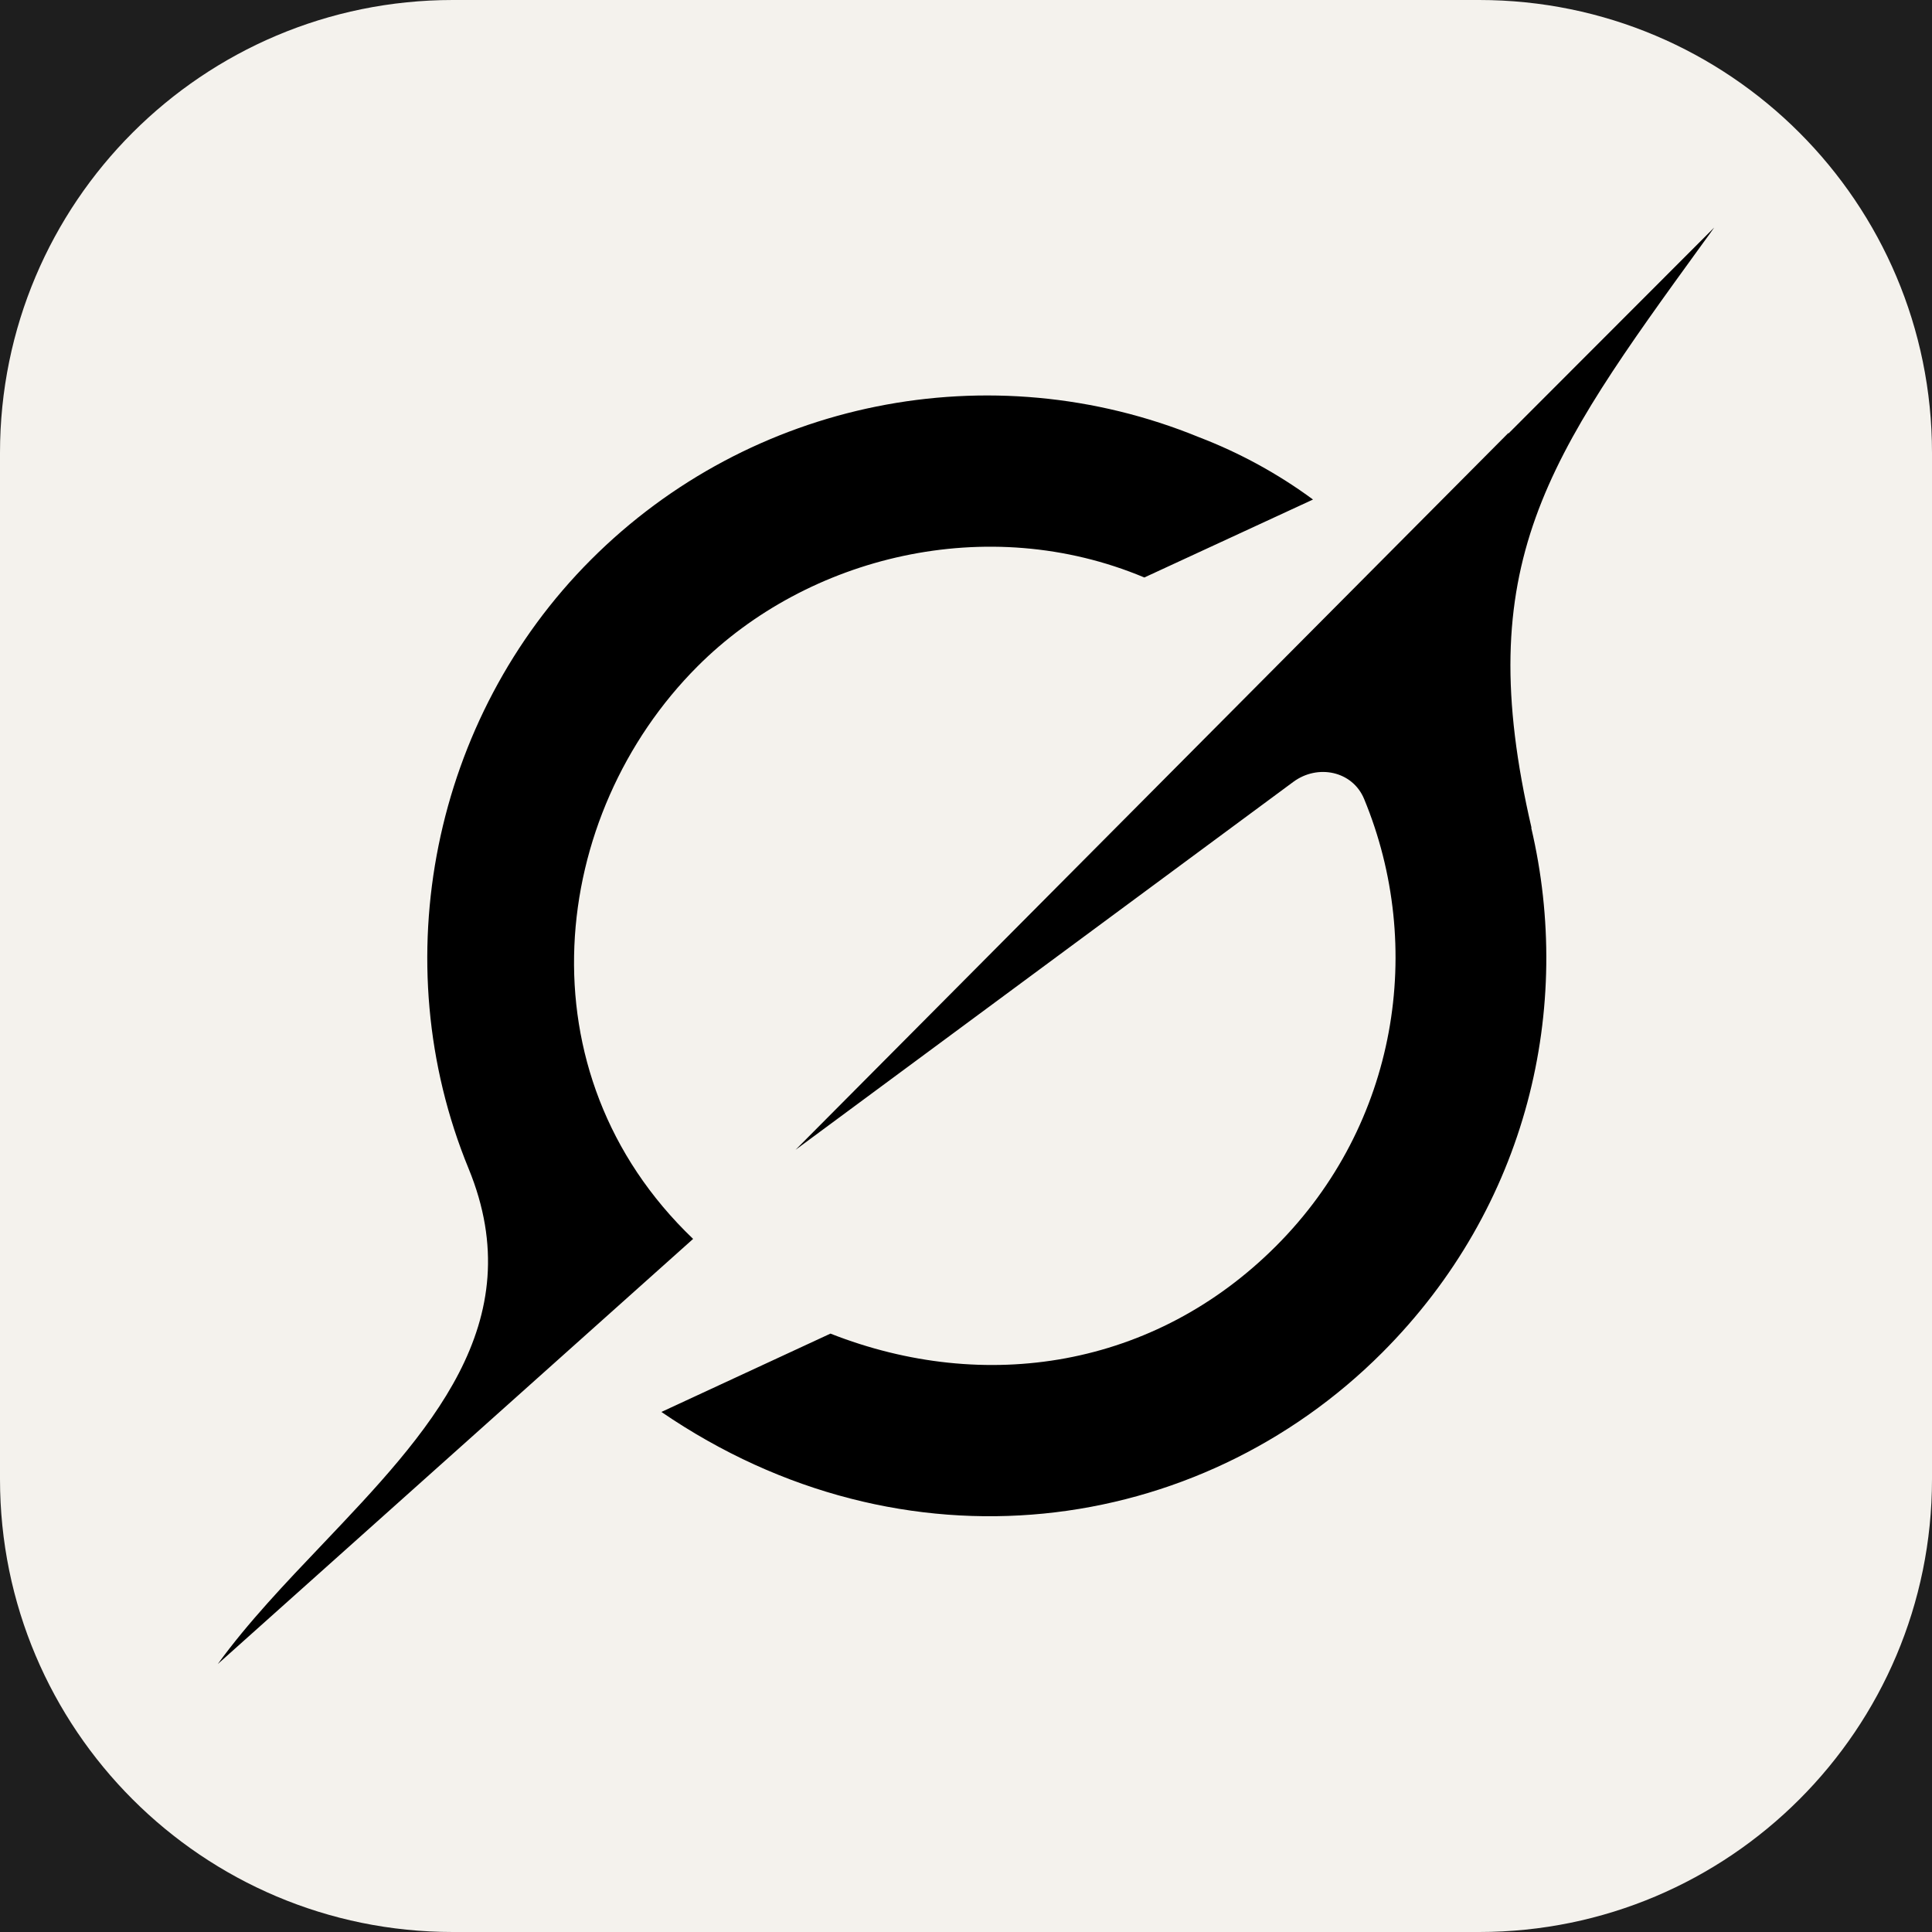
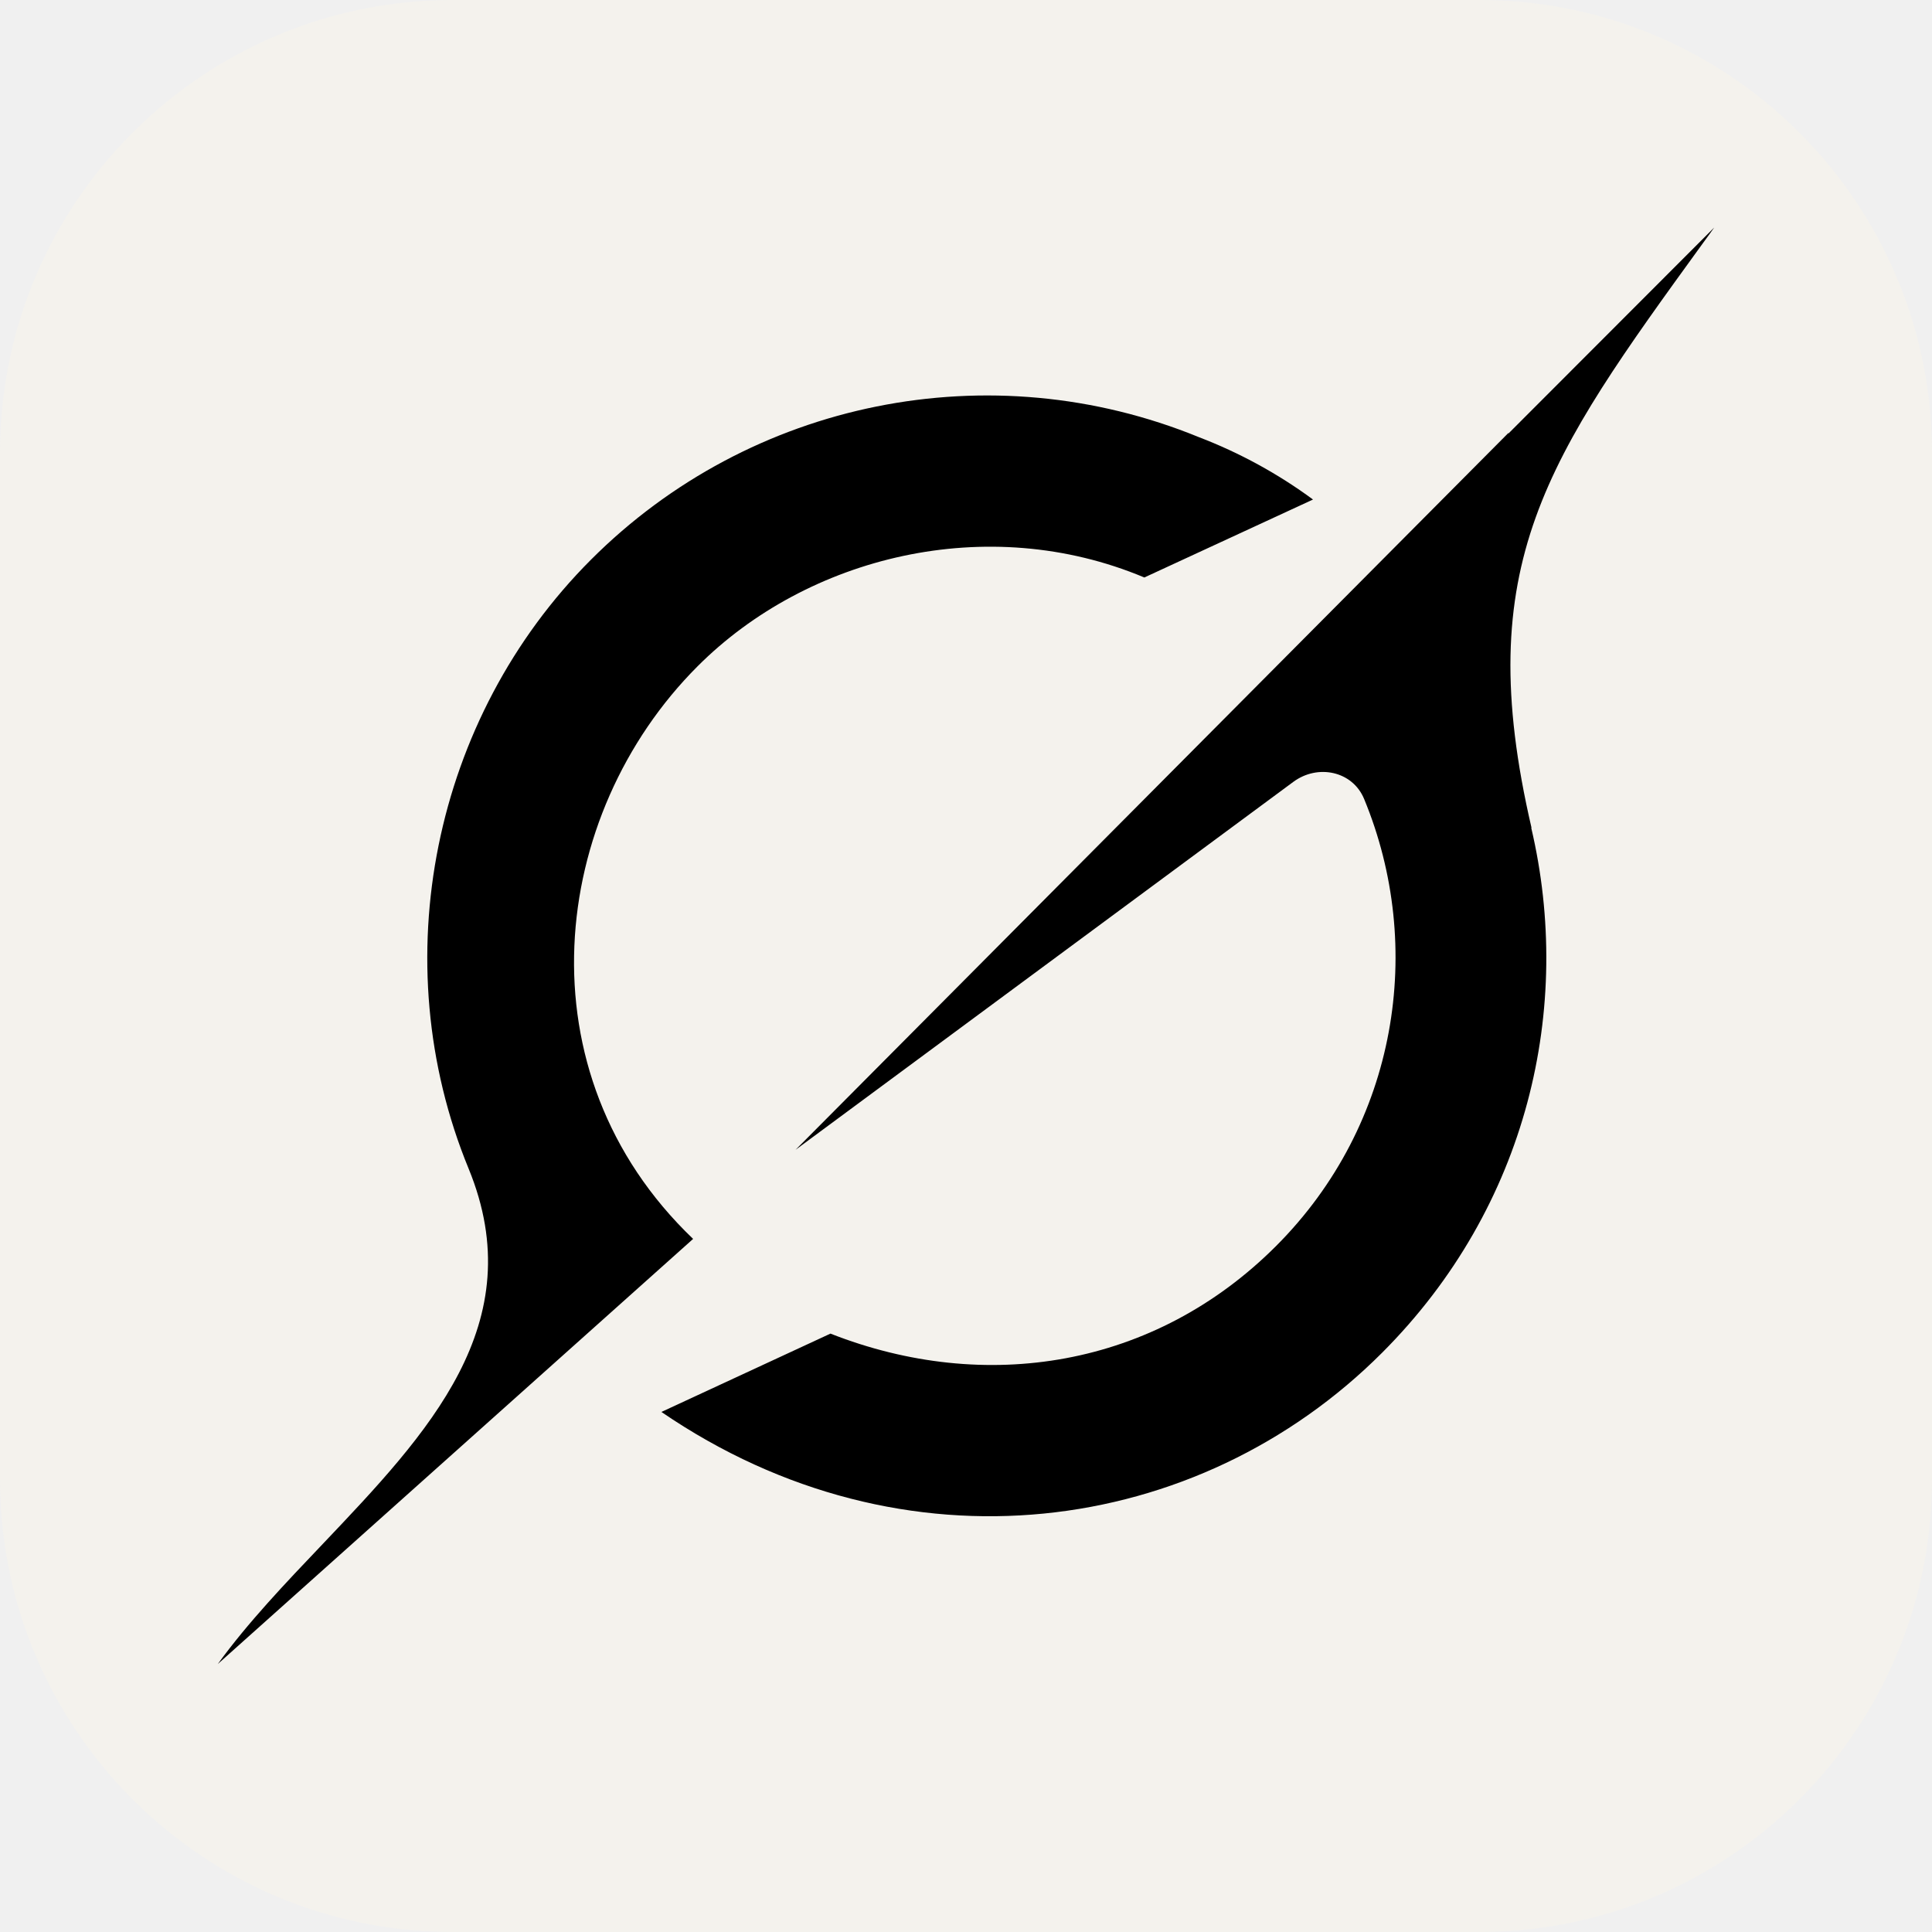
<svg xmlns="http://www.w3.org/2000/svg" width="256" height="256" viewBox="0 0 256 256" fill="none">
-   <rect width="256" height="256" fill="#1E1E1E" />
  <g clip-path="url(#clip0_0_1)">
    <path d="M196 0H60C26.863 0 0 26.863 0 60V196C0 229.137 26.863 256 60 256H196C229.137 256 256 229.137 256 196V60C256 26.863 229.137 0 196 0Z" fill="#F4F2ED" />
    <path fill-rule="evenodd" clip-rule="evenodd" d="M105.45 152.33L171.36 103.61C174.59 101.21 179.21 102.15 180.75 105.86C188.85 125.43 185.23 148.94 169.1 165.09C152.98 181.23 130.54 184.77 110.04 176.71L87.64 187.09C119.77 209.07 158.78 203.64 183.16 179.22C202.5 159.85 208.49 133.46 202.89 109.66L202.94 109.72C194.82 74.76 204.94 60.78 225.66 32.2C226.16 31.52 226.65 30.85 227.14 30.15L199.87 57.45V57.37L105.42 152.35M91.84 164.16C68.77 142.1 72.76 107.97 92.43 88.29C106.98 73.72 130.82 67.78 151.63 76.52L173.98 66.19C169.34 62.77 164.25 59.99 158.87 57.93C131.2 46.6 99.43 53.01 78.3 74.17C57.37 95.12 50.79 127.34 62.09 154.84C70.53 175.39 56.7 189.92 42.76 204.59C37.81 209.79 32.85 214.99 28.86 220.49L91.81 164.19" fill="black" />
  </g>
  <defs>
    <clipPath id="clip0_0_1">
      <rect width="256" height="256" fill="white" />
    </clipPath>
  </defs>
</svg>
